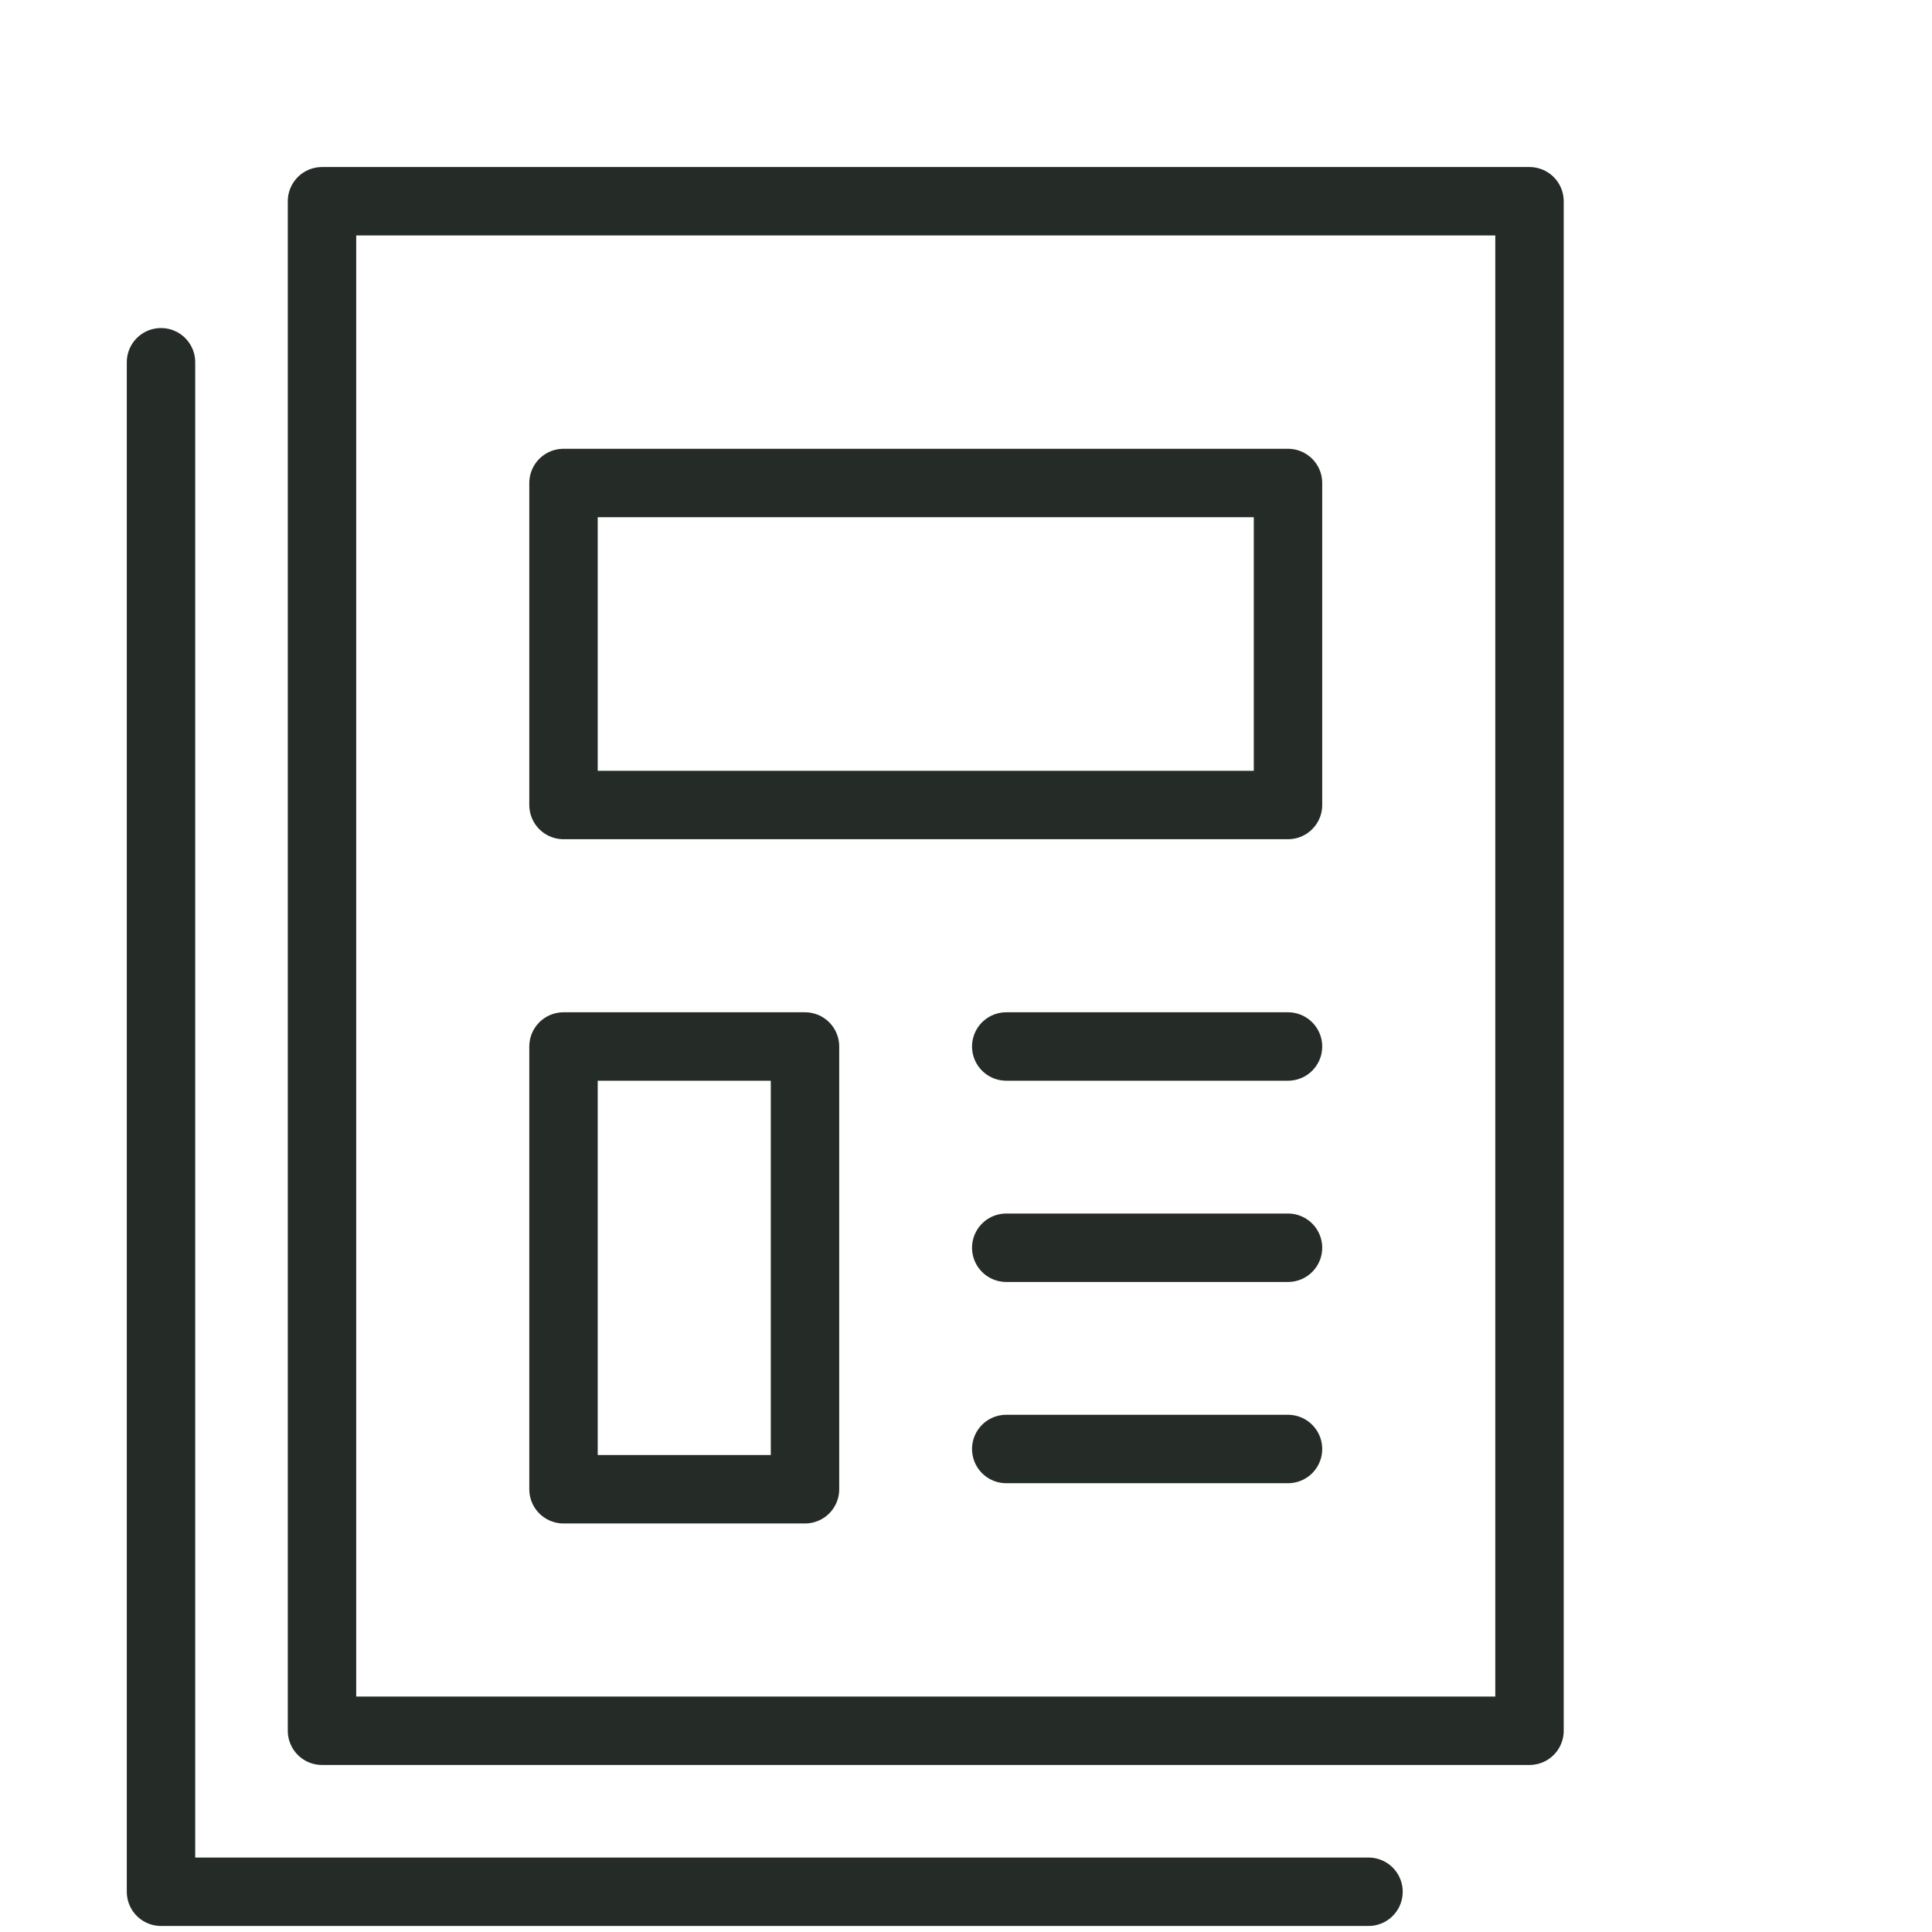
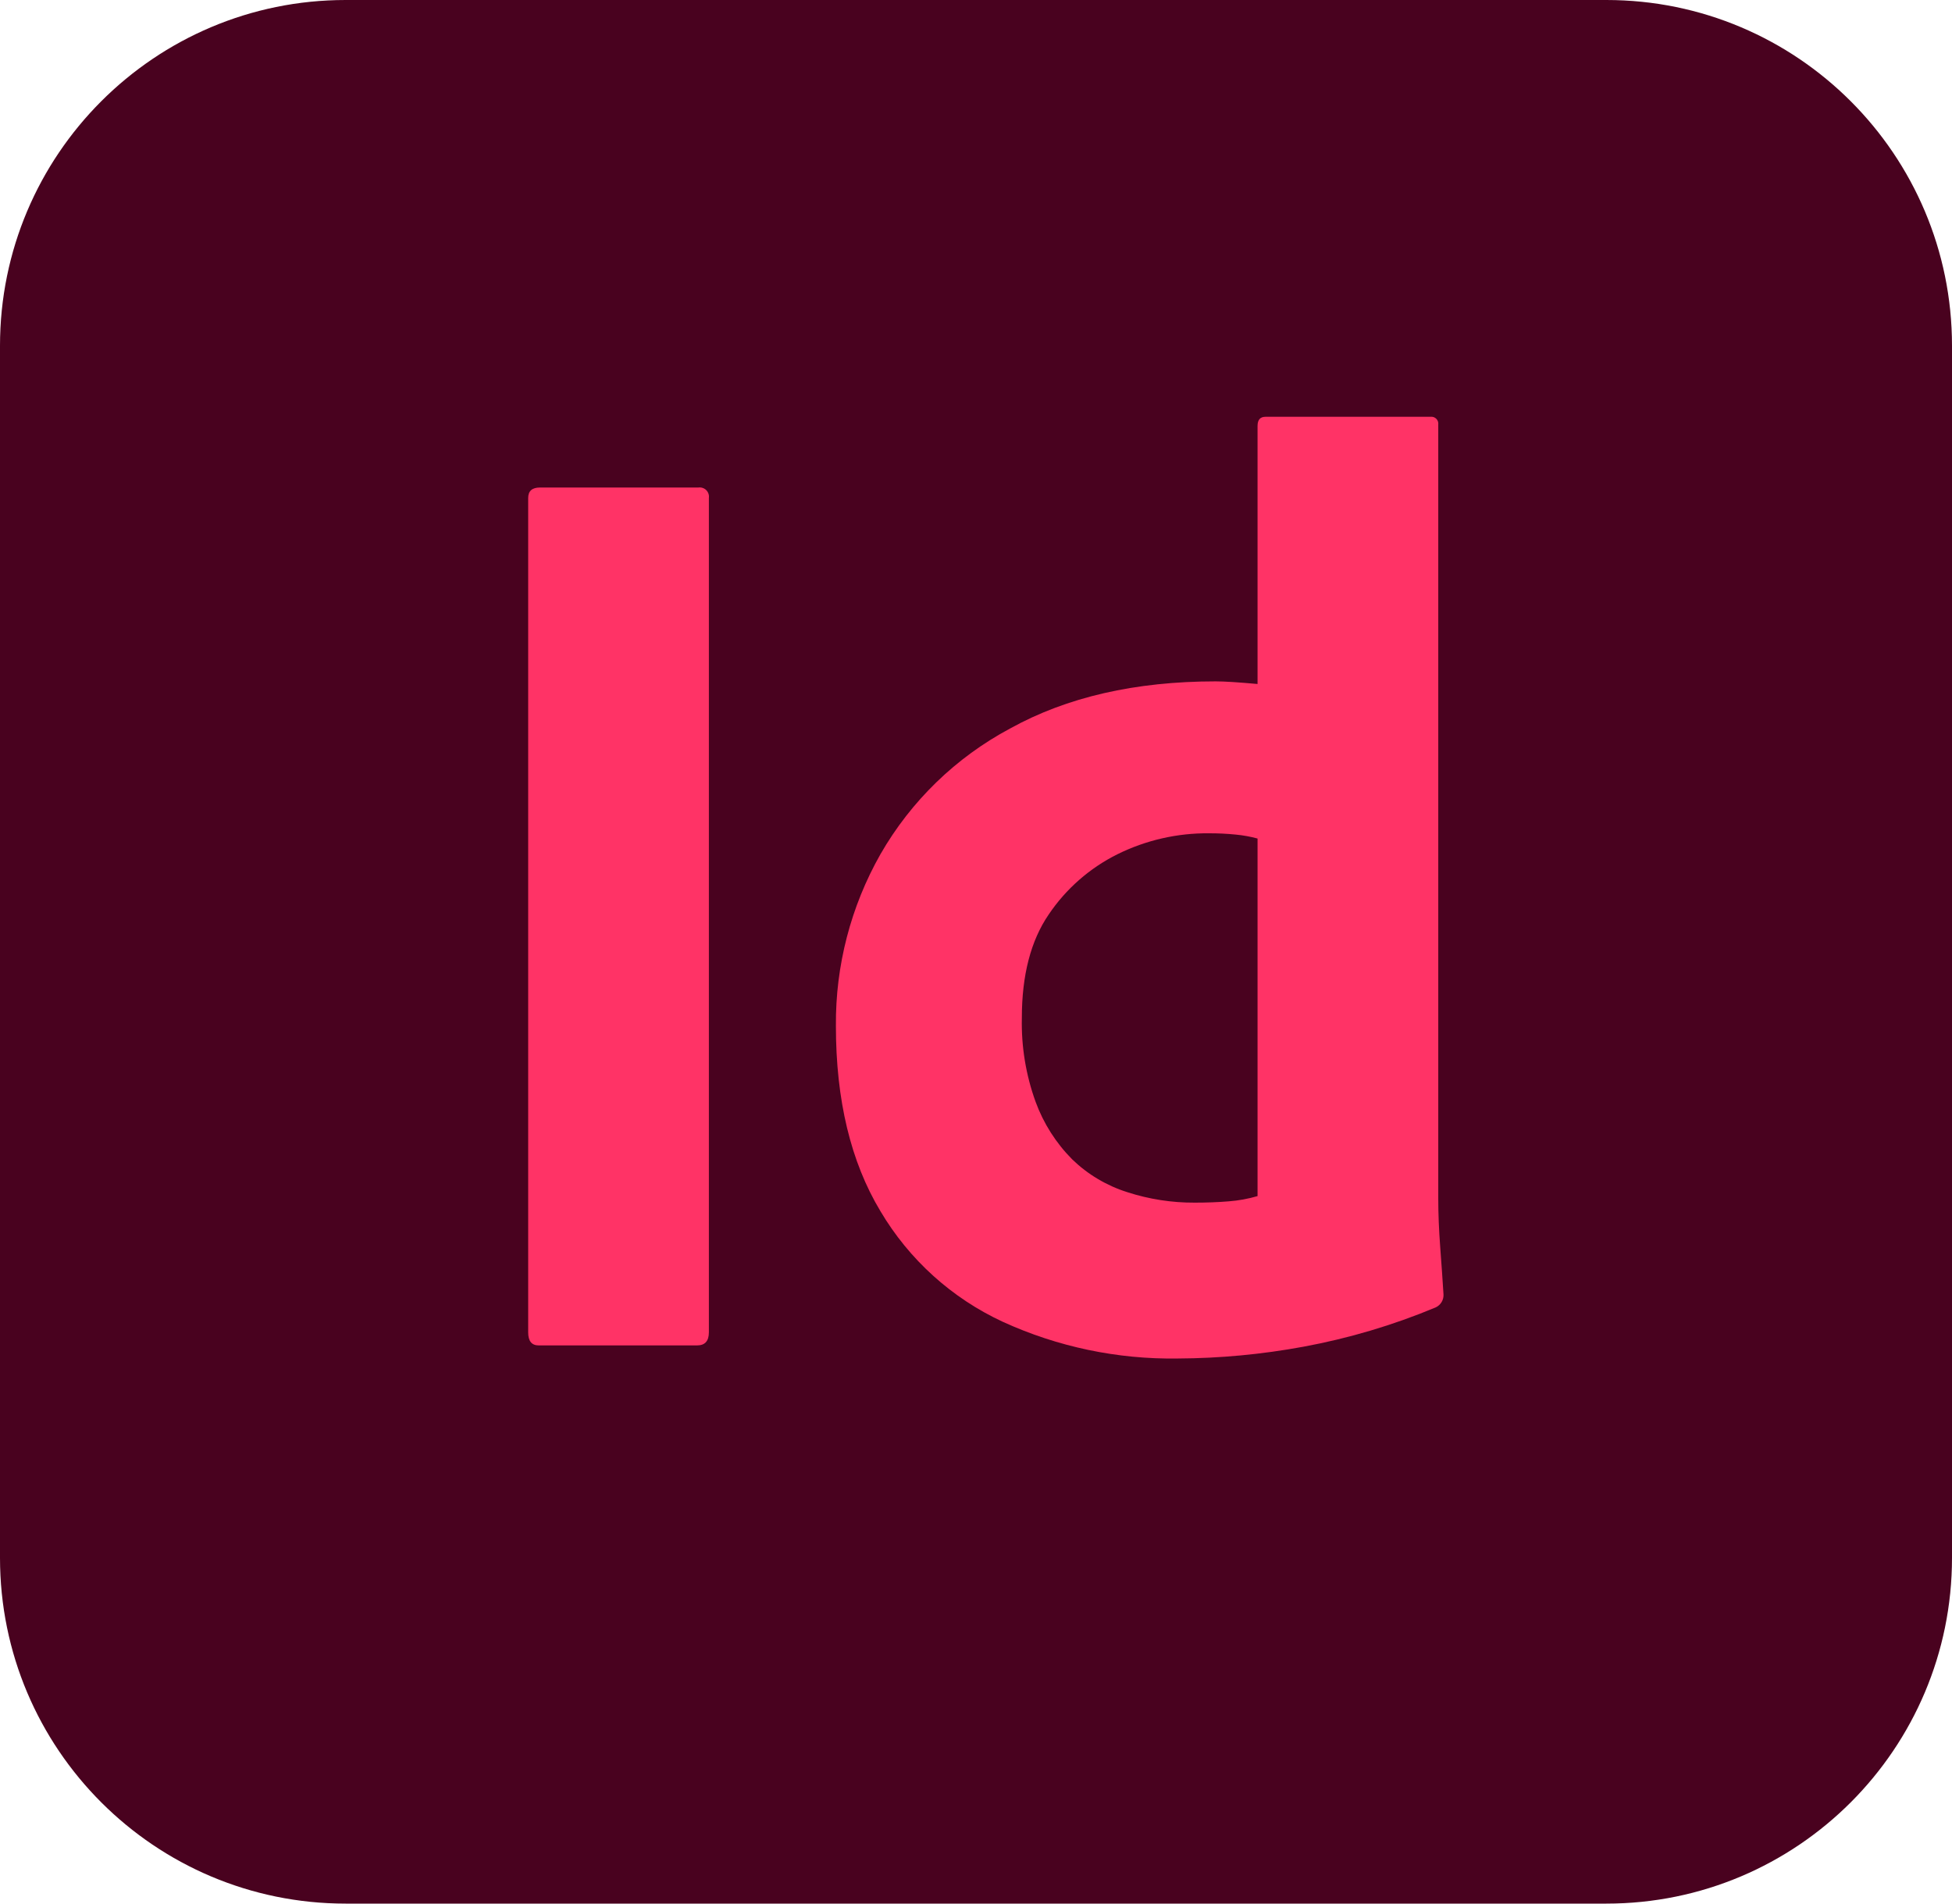
- <svg xmlns="http://www.w3.org/2000/svg" viewBox="0 0 48 48" fill="none" stroke="#252b26" stroke-width="1.7" stroke-linecap="round" stroke-linejoin="round">
-   <path d="M8 5h30v38H8zM14 12h18v8H14zM14 26h6v11h-6zM25 26h7M25 31h7M25 36h7" />
-   <path d="M4 9v38h30" />
+ <svg xmlns="http://www.w3.org/2000/svg" viewBox="0 0 240 234">
+   <defs>
+     <style>.cls-1{fill:#49021f;}.cls-2{fill:#f36;}</style>
+   </defs>
+   <g id="Layer_2" data-name="Layer 2">
+     <g id="Surfaces">
+       <g id="Publishing_Surface" data-name="Publishing Surface">
+         <g id="Outline_no_shadow" data-name="Outline no shadow">
+           <rect class="cls-1" width="240" height="234" rx="42.5" />
+         </g>
+       </g>
+     </g>
+     <g id="Outlined_Mnemonics_Logos" data-name="Outlined Mnemonics &amp; Logos">
+       <g id="Id">
+         <path class="cls-2" d="M87.158,61.216V163.773q0,1.611-1.449,1.61H66.228q-1.29,0-1.288-1.61V61.216q0-1.287,1.449-1.288h19.481A1.139,1.139,0,0,1,87.158,61.216Z" />
+         <path class="cls-2" d="M144.796,166.993a49.882,49.882,0,0,1-21.494-4.508,34.172,34.172,0,0,1-15.053-13.604q-5.476-9.094-5.474-22.781a42.041,42.041,0,0,1,5.474-21.091,40.187,40.187,0,0,1,15.939-15.456q10.463-5.796,25.277-5.796.803,0,2.093.081,1.287.083,3.059.241v-31.717c0-.75.322-1.127.966-1.127h20.286a.854.854,0,0,1,.966.966v95.151q0,2.74.241,5.957.242,3.222.403,5.796a1.664,1.664,0,0,1-.966,1.61,79.86,79.86,0,0,1-16.261,4.83A87.299,87.299,0,0,1,144.796,166.993Zm9.821-19.964V103.076a15.971,15.971,0,0,0-2.656-.483,32.11,32.11,0,0,0-3.301-.161,24.861,24.861,0,0,0-11.27,2.576,22.005,22.005,0,0,0-8.452,7.406q-3.302,4.83-3.301,12.719a28.391,28.391,0,0,0,1.69,10.304,19.588,19.588,0,0,0,4.508,7.084,17.167,17.167,0,0,0,6.762,4.025,26.49,26.49,0,0,0,8.291,1.288q2.253,0,4.186-.161A17.232,17.232,0,0,0,154.617,147.029Z" />
+       </g>
+     </g>
+   </g>
</svg>
